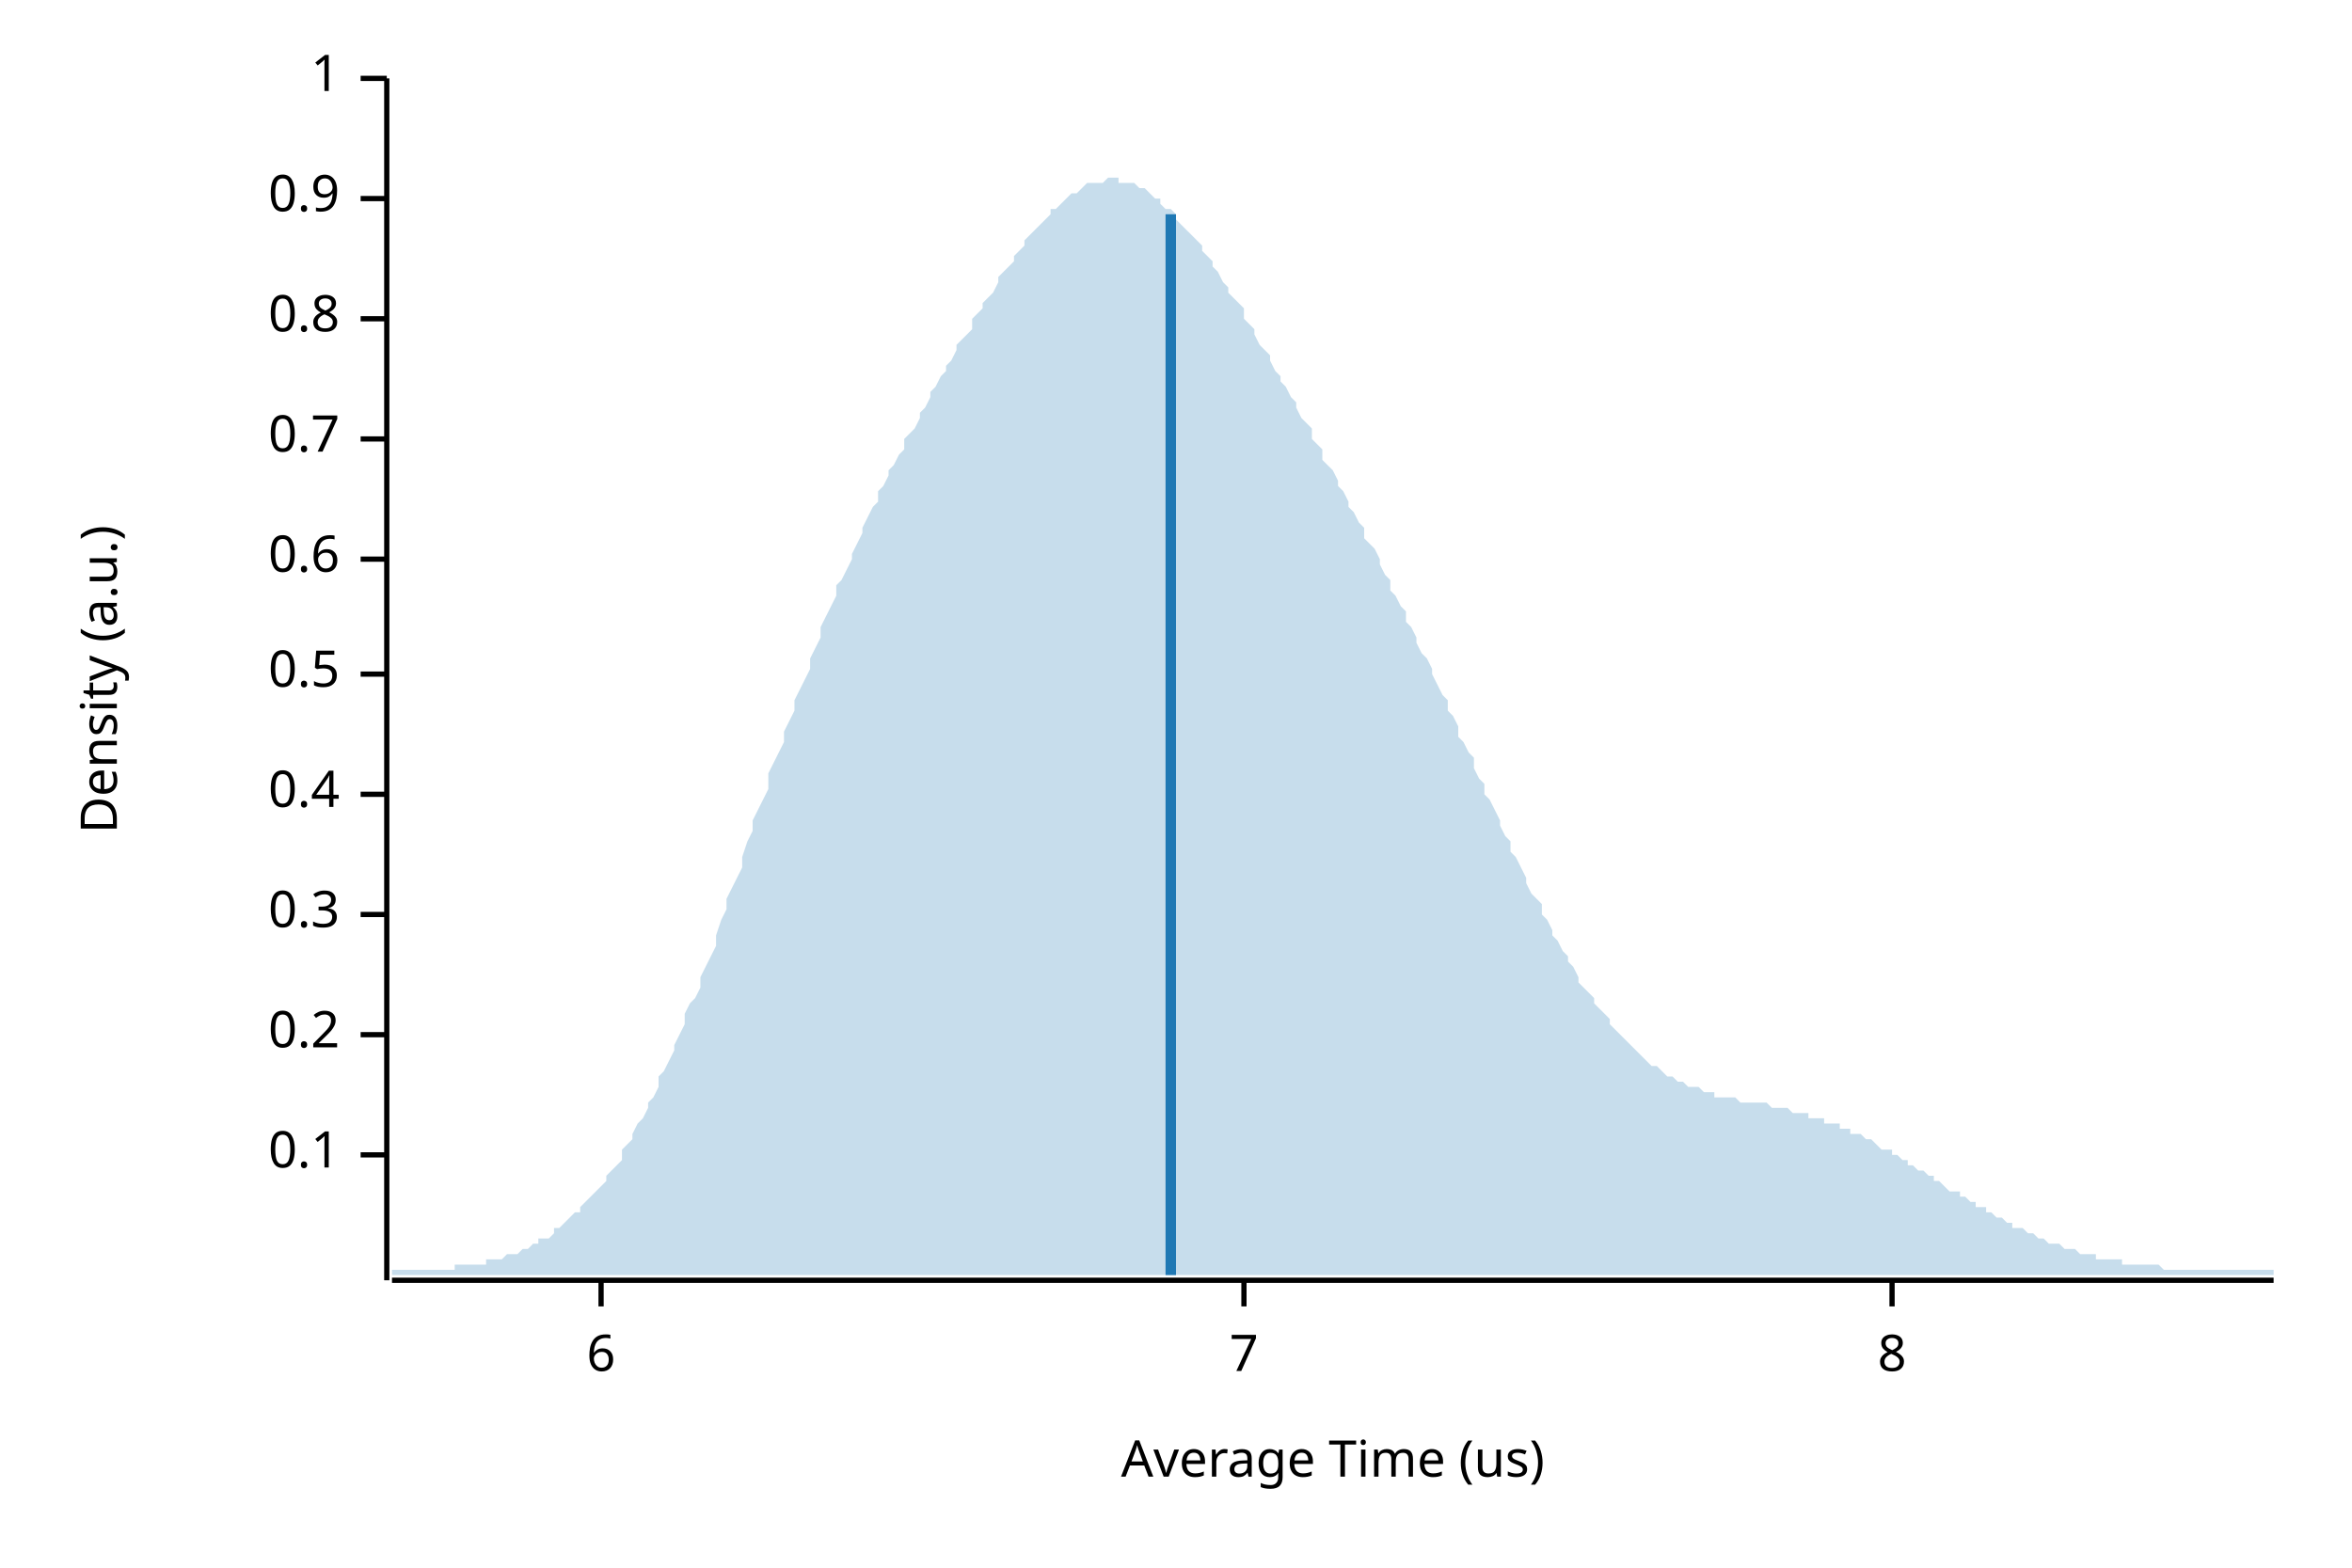
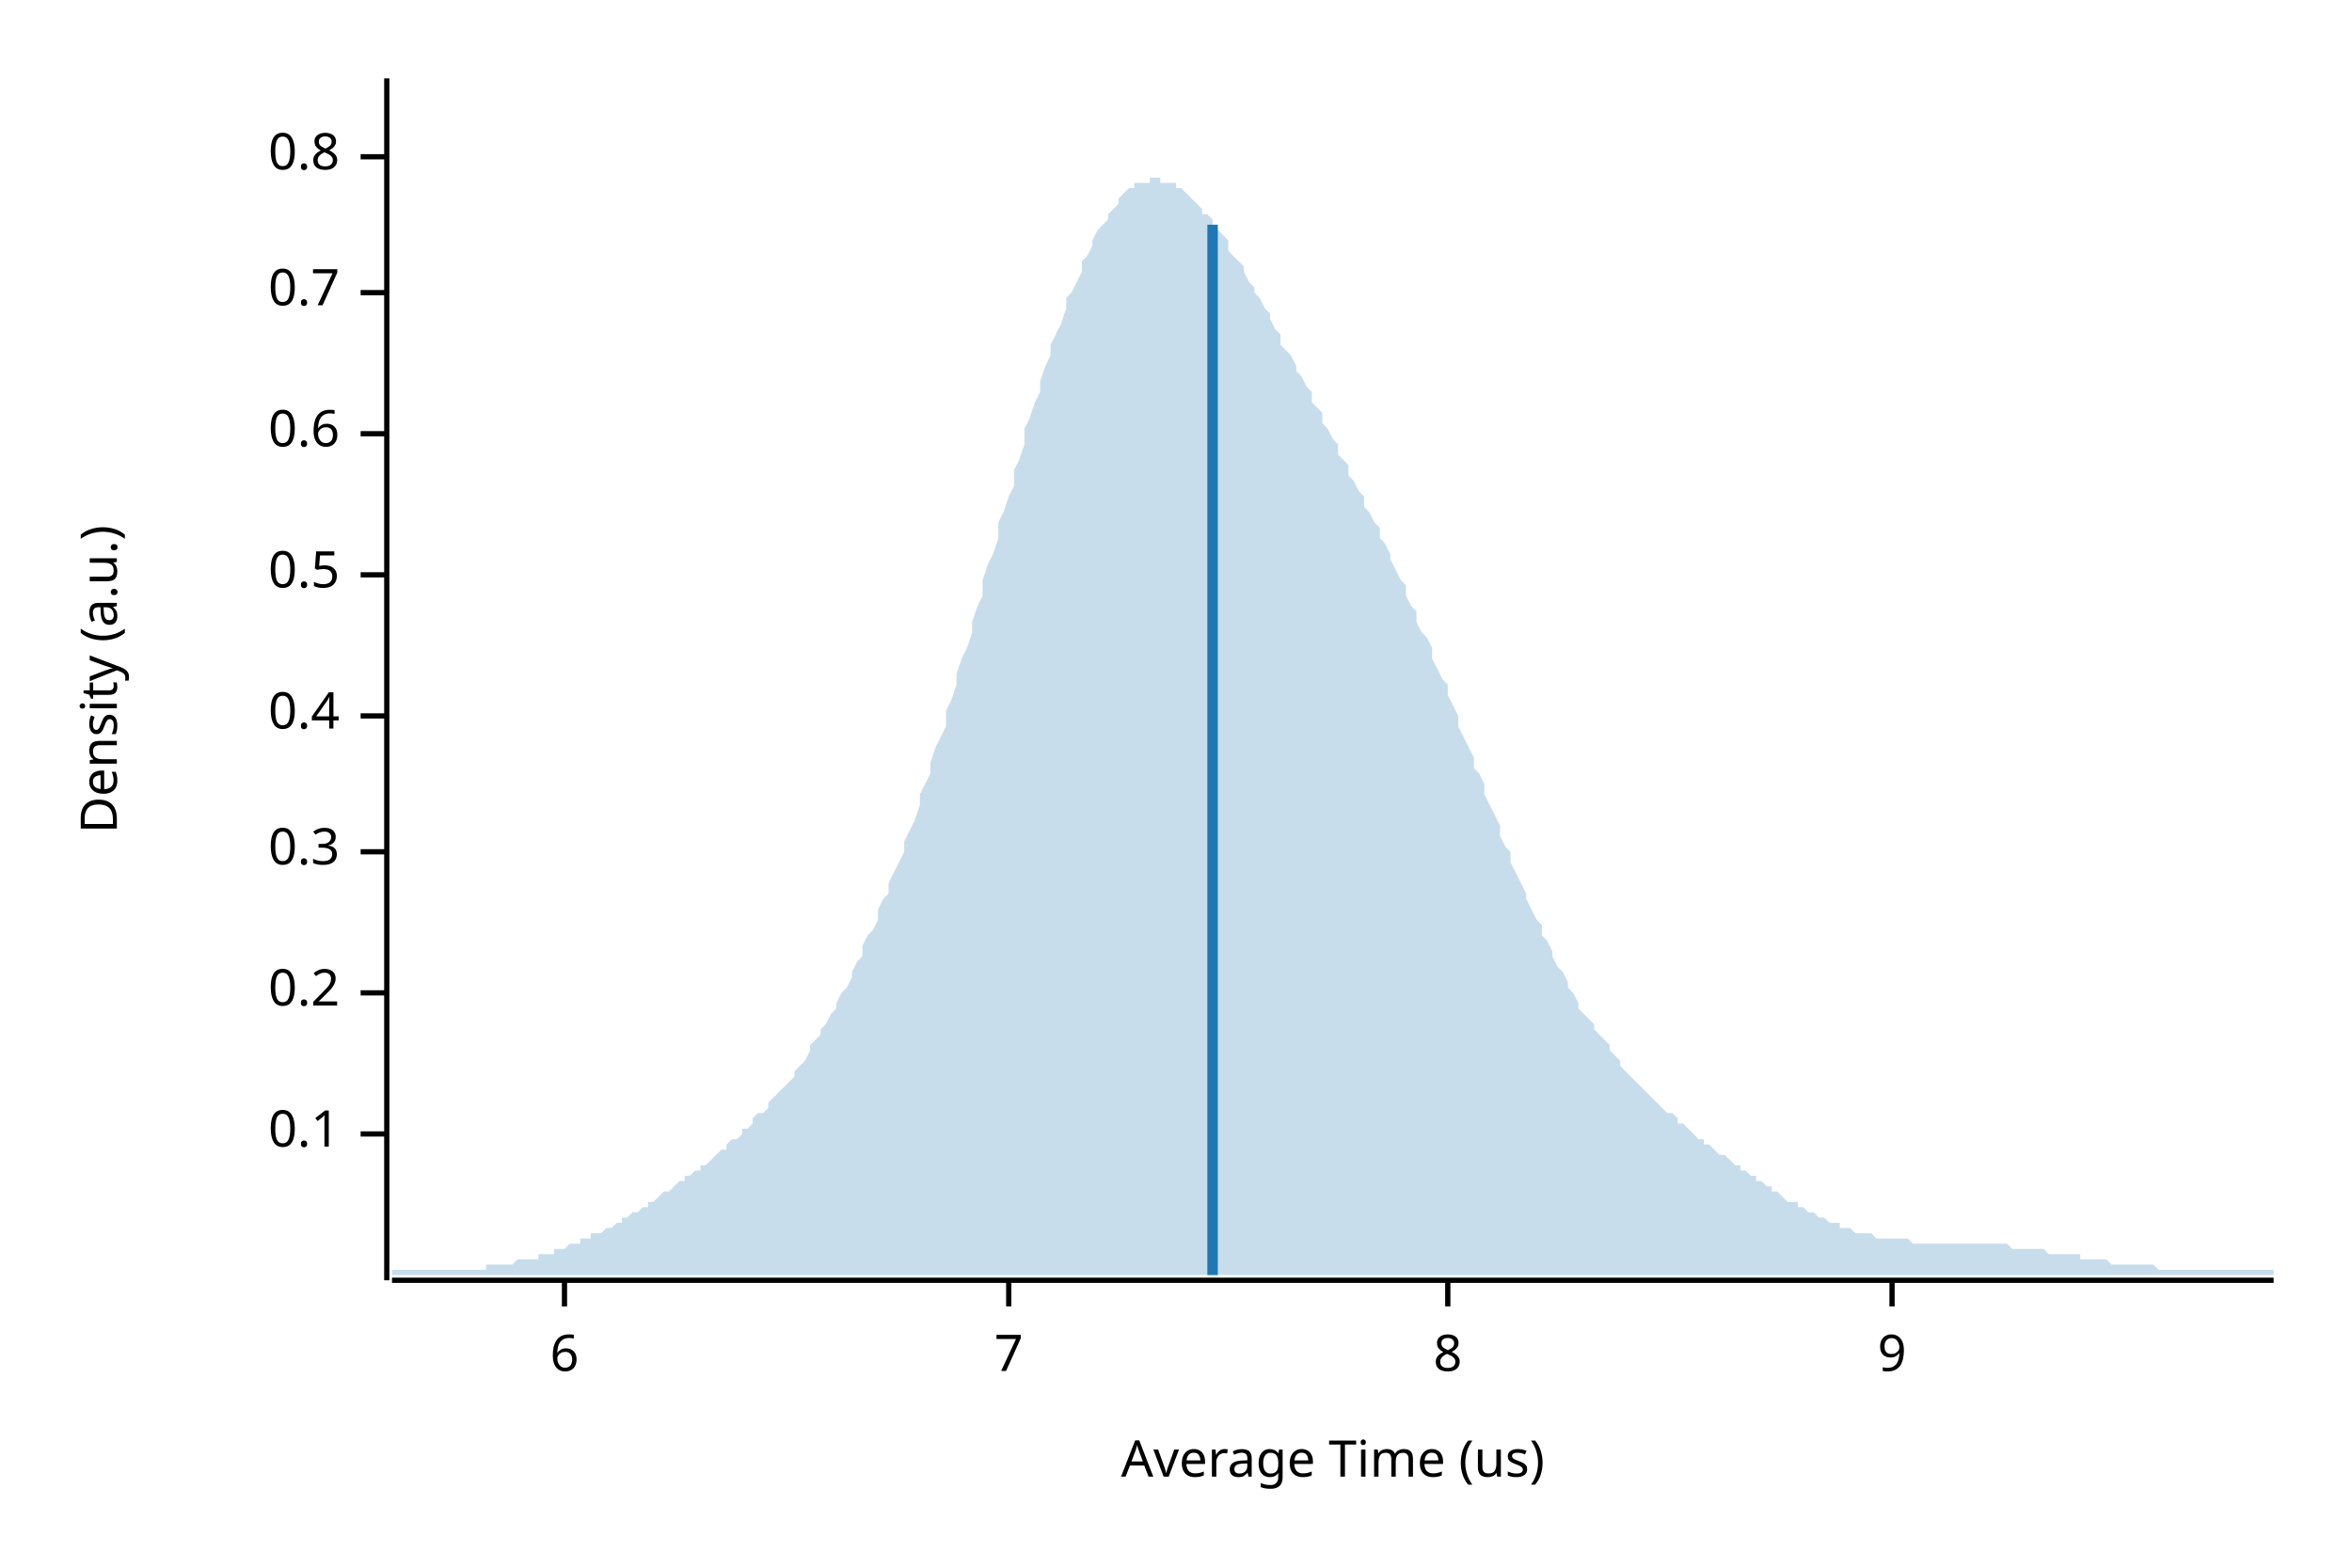
<svg xmlns="http://www.w3.org/2000/svg" width="450" height="300" viewBox="0 0 450 300">
  <text x="15" y="130" dy="0.76em" text-anchor="middle" font-family="sans-serif" font-size="9.677" opacity="1" fill="#000000" transform="rotate(270, 15, 130)">
Density (a.u.)
</text>
  <text x="255" y="285" dy="-0.5ex" text-anchor="middle" font-family="sans-serif" font-size="9.677" opacity="1" fill="#000000">
Average Time (us)
</text>
  <polyline fill="none" opacity="1" stroke="#000000" stroke-width="1" points="74,15 74,245 " />
-   <text x="65" y="221" dy="0.5ex" text-anchor="end" font-family="sans-serif" font-size="9.677" opacity="1" fill="#000000">
+   <text x="65" y="217" dy="0.5ex" text-anchor="end" font-family="sans-serif" font-size="9.677" opacity="1" fill="#000000">
0.1
</text>
-   <polyline fill="none" opacity="1" stroke="#000000" stroke-width="1" points="69,221 74,221 " />
-   <text x="65" y="198" dy="0.5ex" text-anchor="end" font-family="sans-serif" font-size="9.677" opacity="1" fill="#000000">
+   <polyline fill="none" opacity="1" stroke="#000000" stroke-width="1" points="69,217 74,217 " />
+   <text x="65" y="190" dy="0.5ex" text-anchor="end" font-family="sans-serif" font-size="9.677" opacity="1" fill="#000000">
0.2
</text>
-   <polyline fill="none" opacity="1" stroke="#000000" stroke-width="1" points="69,198 74,198 " />
-   <text x="65" y="175" dy="0.5ex" text-anchor="end" font-family="sans-serif" font-size="9.677" opacity="1" fill="#000000">
+   <polyline fill="none" opacity="1" stroke="#000000" stroke-width="1" points="69,190 74,190 " />
+   <text x="65" y="163" dy="0.5ex" text-anchor="end" font-family="sans-serif" font-size="9.677" opacity="1" fill="#000000">
0.3
</text>
-   <polyline fill="none" opacity="1" stroke="#000000" stroke-width="1" points="69,175 74,175 " />
-   <text x="65" y="152" dy="0.5ex" text-anchor="end" font-family="sans-serif" font-size="9.677" opacity="1" fill="#000000">
+   <polyline fill="none" opacity="1" stroke="#000000" stroke-width="1" points="69,163 74,163 " />
+   <text x="65" y="137" dy="0.5ex" text-anchor="end" font-family="sans-serif" font-size="9.677" opacity="1" fill="#000000">
0.4
</text>
-   <polyline fill="none" opacity="1" stroke="#000000" stroke-width="1" points="69,152 74,152 " />
-   <text x="65" y="129" dy="0.5ex" text-anchor="end" font-family="sans-serif" font-size="9.677" opacity="1" fill="#000000">
+   <polyline fill="none" opacity="1" stroke="#000000" stroke-width="1" points="69,137 74,137 " />
+   <text x="65" y="110" dy="0.5ex" text-anchor="end" font-family="sans-serif" font-size="9.677" opacity="1" fill="#000000">
0.5
</text>
-   <polyline fill="none" opacity="1" stroke="#000000" stroke-width="1" points="69,129 74,129 " />
-   <text x="65" y="107" dy="0.5ex" text-anchor="end" font-family="sans-serif" font-size="9.677" opacity="1" fill="#000000">
+   <polyline fill="none" opacity="1" stroke="#000000" stroke-width="1" points="69,110 74,110 " />
+   <text x="65" y="83" dy="0.5ex" text-anchor="end" font-family="sans-serif" font-size="9.677" opacity="1" fill="#000000">
0.6
</text>
-   <polyline fill="none" opacity="1" stroke="#000000" stroke-width="1" points="69,107 74,107 " />
-   <text x="65" y="84" dy="0.5ex" text-anchor="end" font-family="sans-serif" font-size="9.677" opacity="1" fill="#000000">
+   <polyline fill="none" opacity="1" stroke="#000000" stroke-width="1" points="69,83 74,83 " />
+   <text x="65" y="56" dy="0.5ex" text-anchor="end" font-family="sans-serif" font-size="9.677" opacity="1" fill="#000000">
0.7
</text>
-   <polyline fill="none" opacity="1" stroke="#000000" stroke-width="1" points="69,84 74,84 " />
-   <text x="65" y="61" dy="0.5ex" text-anchor="end" font-family="sans-serif" font-size="9.677" opacity="1" fill="#000000">
+   <polyline fill="none" opacity="1" stroke="#000000" stroke-width="1" points="69,56 74,56 " />
+   <text x="65" y="30" dy="0.5ex" text-anchor="end" font-family="sans-serif" font-size="9.677" opacity="1" fill="#000000">
0.8
</text>
-   <polyline fill="none" opacity="1" stroke="#000000" stroke-width="1" points="69,61 74,61 " />
-   <text x="65" y="38" dy="0.5ex" text-anchor="end" font-family="sans-serif" font-size="9.677" opacity="1" fill="#000000">
- 0.9
- </text>
-   <polyline fill="none" opacity="1" stroke="#000000" stroke-width="1" points="69,38 74,38 " />
-   <text x="65" y="15" dy="0.5ex" text-anchor="end" font-family="sans-serif" font-size="9.677" opacity="1" fill="#000000">
- 1
- </text>
-   <polyline fill="none" opacity="1" stroke="#000000" stroke-width="1" points="69,15 74,15 " />
+   <polyline fill="none" opacity="1" stroke="#000000" stroke-width="1" points="69,30 74,30 " />
  <polyline fill="none" opacity="1" stroke="#000000" stroke-width="1" points="75,245 435,245 " />
-   <text x="115" y="255" dy="0.76em" text-anchor="middle" font-family="sans-serif" font-size="9.677" opacity="1" fill="#000000">
+   <text x="108" y="255" dy="0.76em" text-anchor="middle" font-family="sans-serif" font-size="9.677" opacity="1" fill="#000000">
6
</text>
-   <polyline fill="none" opacity="1" stroke="#000000" stroke-width="1" points="115,245 115,250 " />
-   <text x="238" y="255" dy="0.76em" text-anchor="middle" font-family="sans-serif" font-size="9.677" opacity="1" fill="#000000">
+   <polyline fill="none" opacity="1" stroke="#000000" stroke-width="1" points="108,245 108,250 " />
+   <text x="193" y="255" dy="0.76em" text-anchor="middle" font-family="sans-serif" font-size="9.677" opacity="1" fill="#000000">
7
</text>
-   <polyline fill="none" opacity="1" stroke="#000000" stroke-width="1" points="238,245 238,250 " />
-   <text x="362" y="255" dy="0.76em" text-anchor="middle" font-family="sans-serif" font-size="9.677" opacity="1" fill="#000000">
+   <polyline fill="none" opacity="1" stroke="#000000" stroke-width="1" points="193,245 193,250 " />
+   <text x="277" y="255" dy="0.76em" text-anchor="middle" font-family="sans-serif" font-size="9.677" opacity="1" fill="#000000">
8
</text>
+   <polyline fill="none" opacity="1" stroke="#000000" stroke-width="1" points="277,245 277,250 " />
+   <text x="362" y="255" dy="0.76em" text-anchor="middle" font-family="sans-serif" font-size="9.677" opacity="1" fill="#000000">
+ 9
+ </text>
  <polyline fill="none" opacity="1" stroke="#000000" stroke-width="1" points="362,245 362,250 " />
-   <polygon opacity="0.25" fill="#1F78B4" points="75,243 75,243 76,243 77,243 77,243 78,243 79,243 80,243 80,243 81,243 82,243 82,243 83,243 84,243 85,243 85,243 86,243 87,243 87,242 88,242 89,242 90,242 90,242 91,242 92,242 93,242 93,241 94,241 95,241 95,241 96,241 97,240 98,240 98,240 99,240 100,239 100,239 101,239 102,238 103,238 103,237 104,237 105,237 106,236 106,235 107,235 108,234 108,234 109,233 110,232 111,232 111,231 112,230 113,229 113,229 114,228 115,227 116,226 116,225 117,224 118,223 119,222 119,220 120,219 121,218 121,217 122,215 123,214 124,212 124,211 125,210 126,208 126,206 127,205 128,203 129,201 129,200 130,198 131,196 131,194 132,192 133,191 134,189 134,187 135,185 136,183 137,181 137,179 138,176 139,174 139,172 140,170 141,168 142,166 142,164 143,161 144,159 144,157 145,155 146,153 147,151 147,148 148,146 149,144 150,142 150,140 151,138 152,136 152,134 153,132 154,130 155,128 155,126 156,124 157,122 157,120 158,118 159,116 160,114 160,112 161,111 162,109 163,107 163,106 164,104 165,102 165,101 166,99 167,97 168,96 168,94 169,93 170,91 170,90 171,89 172,87 173,86 173,84 174,83 175,82 176,80 176,79 177,78 178,76 178,75 179,74 180,72 181,71 181,70 182,69 183,67 183,66 184,65 185,64 186,63 186,61 187,60 188,59 188,58 189,57 190,56 191,54 191,53 192,52 193,51 194,50 194,49 195,48 196,47 196,46 197,45 198,44 199,43 199,43 200,42 201,41 201,40 202,40 203,39 204,38 204,38 205,37 206,37 207,36 207,36 208,35 209,35 209,35 210,35 211,35 212,34 212,34 213,34 214,34 214,35 215,35 216,35 217,35 217,35 218,36 219,36 220,37 220,37 221,38 222,38 222,39 223,40 224,40 225,41 225,42 226,43 227,44 227,44 228,45 229,46 230,47 230,48 231,49 232,50 232,51 233,52 234,54 235,55 235,56 236,57 237,58 238,59 238,61 239,62 240,63 240,64 241,66 242,67 243,68 243,69 244,71 245,72 245,73 246,74 247,76 248,77 248,78 249,80 250,81 251,82 251,84 252,85 253,86 253,88 254,89 255,90 256,92 256,93 257,94 258,96 258,97 259,98 260,100 261,101 261,103 262,104 263,105 264,107 264,108 265,110 266,111 266,113 267,114 268,116 269,117 269,119 270,120 271,122 271,123 272,125 273,126 274,128 274,129 275,131 276,133 277,134 277,136 278,137 279,139 279,141 280,142 281,144 282,145 282,147 283,149 284,150 284,152 285,153 286,155 287,157 287,158 288,160 289,161 289,163 290,164 291,166 292,168 292,169 293,171 294,172 295,173 295,175 296,176 297,178 297,179 298,180 299,182 300,183 300,184 301,185 302,187 302,188 303,189 304,190 305,191 305,192 306,193 307,194 308,195 308,196 309,197 310,198 310,198 311,199 312,200 313,201 313,201 314,202 315,203 315,203 316,204 317,204 318,205 318,205 319,206 320,206 321,207 321,207 322,207 323,208 323,208 324,208 325,208 326,209 326,209 327,209 328,209 328,210 329,210 330,210 331,210 331,210 332,210 333,211 333,211 334,211 335,211 336,211 336,211 337,211 338,211 339,212 339,212 340,212 341,212 341,212 342,212 343,213 344,213 344,213 345,213 346,213 346,214 347,214 348,214 349,214 349,215 350,215 351,215 352,215 352,216 353,216 354,216 354,217 355,217 356,217 357,218 357,218 358,218 359,219 359,219 360,220 361,220 362,220 362,221 363,221 364,222 365,222 365,223 366,223 367,224 367,224 368,224 369,225 370,225 370,226 371,226 372,227 372,227 373,228 374,228 375,228 375,229 376,229 377,230 378,230 378,231 379,231 380,231 380,232 381,232 382,233 383,233 383,233 384,234 385,234 385,235 386,235 387,235 388,236 388,236 389,236 390,237 390,237 391,237 392,238 393,238 393,238 394,238 395,239 396,239 396,239 397,239 398,240 398,240 399,240 400,240 401,240 401,241 402,241 403,241 403,241 404,241 405,241 406,241 406,242 407,242 408,242 409,242 409,242 410,242 411,242 411,242 412,242 413,242 414,243 414,243 415,243 416,243 416,243 417,243 418,243 419,243 419,243 420,243 421,243 422,243 422,243 423,243 424,243 424,243 425,243 426,243 427,243 427,243 428,243 429,243 429,243 430,243 431,243 432,243 432,243 433,243 434,243 435,243 435,244 75,244 " />
-   <polyline fill="none" opacity="1" stroke="#1F78B4" stroke-width="2" points="224,244 224,41 " />
+   <polygon opacity="0.25" fill="#1F78B4" points="75,243 75,243 76,243 77,243 77,243 78,243 79,243 80,243 80,243 81,243 82,243 82,243 83,243 84,243 85,243 85,243 86,243 87,243 87,243 88,243 89,243 90,243 90,243 91,243 92,243 93,243 93,242 94,242 95,242 95,242 96,242 97,242 98,242 98,242 99,241 100,241 100,241 101,241 102,241 103,241 103,240 104,240 105,240 106,240 106,239 107,239 108,239 108,239 109,238 110,238 111,238 111,237 112,237 113,237 113,236 114,236 115,236 116,235 116,235 117,235 118,234 119,234 119,233 120,233 121,232 121,232 122,232 123,231 124,231 124,230 125,230 126,229 126,229 127,228 128,228 129,227 129,227 130,226 131,226 131,225 132,225 133,224 134,224 134,223 135,223 136,222 137,221 137,221 138,220 139,220 139,219 140,218 141,218 142,217 142,216 143,216 144,215 144,214 145,213 146,213 147,212 147,211 148,210 149,209 150,208 150,208 151,207 152,206 152,205 153,204 154,203 155,201 155,200 156,199 157,198 157,197 158,196 159,194 160,193 160,192 161,190 162,189 163,187 163,186 164,184 165,183 165,181 166,179 167,178 168,176 168,174 169,172 170,171 170,169 171,167 172,165 173,163 173,161 174,159 175,157 176,154 176,152 177,150 178,148 178,146 179,143 180,141 181,139 181,136 182,134 183,131 183,129 184,126 185,124 186,121 186,119 187,116 188,114 188,111 189,108 190,106 191,103 191,100 192,98 193,95 194,93 194,90 195,88 196,85 196,82 197,80 198,77 199,75 199,73 200,70 201,68 201,66 202,64 203,62 204,59 204,57 205,56 206,54 207,52 207,50 208,49 209,47 209,46 210,44 211,43 212,42 212,41 213,40 214,39 214,38 215,37 216,36 217,36 217,35 218,35 219,35 220,35 220,34 221,34 222,34 222,35 223,35 224,35 225,35 225,36 226,36 227,37 227,37 228,38 229,39 230,40 230,41 231,41 232,42 232,43 233,44 234,45 235,46 235,48 236,49 237,50 238,51 238,52 239,54 240,55 240,56 241,57 242,59 243,60 243,61 244,63 245,64 245,66 246,67 247,68 248,70 248,71 249,72 250,74 251,75 251,77 252,78 253,79 253,81 254,82 255,84 256,85 256,87 257,88 258,89 258,91 259,92 260,94 261,95 261,97 262,98 263,100 264,101 264,103 265,104 266,106 266,107 267,109 268,111 269,112 269,114 270,116 271,117 271,119 272,121 273,122 274,124 274,126 275,128 276,130 277,131 277,133 278,135 279,137 279,139 280,141 281,143 282,145 282,147 283,148 284,150 284,152 285,154 286,156 287,158 287,160 288,162 289,163 289,165 290,167 291,169 292,171 292,172 293,174 294,176 295,177 295,179 296,180 297,182 297,183 298,185 299,186 300,188 300,189 301,190 302,192 302,193 303,194 304,195 305,196 305,197 306,198 307,199 308,200 308,201 309,202 310,203 310,204 311,205 312,206 313,207 313,207 314,208 315,209 315,209 316,210 317,211 318,212 318,212 319,213 320,213 321,214 321,215 322,215 323,216 323,216 324,217 325,218 326,218 326,219 327,219 328,220 328,220 329,221 330,221 331,222 331,222 332,223 333,223 333,224 334,224 335,225 336,225 336,226 337,226 338,227 339,227 339,228 340,228 341,229 341,229 342,230 343,230 344,230 344,231 345,231 346,232 346,232 347,232 348,233 349,233 349,233 350,234 351,234 352,234 352,235 353,235 354,235 354,235 355,236 356,236 357,236 357,236 358,236 359,237 359,237 360,237 361,237 362,237 362,237 363,237 364,237 365,237 365,237 366,238 367,238 367,238 368,238 369,238 370,238 370,238 371,238 372,238 372,238 373,238 374,238 375,238 375,238 376,238 377,238 378,238 378,238 379,238 380,238 380,238 381,238 382,238 383,238 383,238 384,238 385,239 385,239 386,239 387,239 388,239 388,239 389,239 390,239 390,239 391,239 392,240 393,240 393,240 394,240 395,240 396,240 396,240 397,240 398,240 398,241 399,241 400,241 401,241 401,241 402,241 403,241 403,241 404,242 405,242 406,242 406,242 407,242 408,242 409,242 409,242 410,242 411,242 411,242 412,242 413,243 414,243 414,243 415,243 416,243 416,243 417,243 418,243 419,243 419,243 420,243 421,243 422,243 422,243 423,243 424,243 424,243 425,243 426,243 427,243 427,243 428,243 429,243 429,243 430,243 431,243 432,243 432,243 433,243 434,243 435,243 435,244 75,244 " />
+   <polyline fill="none" opacity="1" stroke="#1F78B4" stroke-width="2" points="232,244 232,43 " />
</svg>
